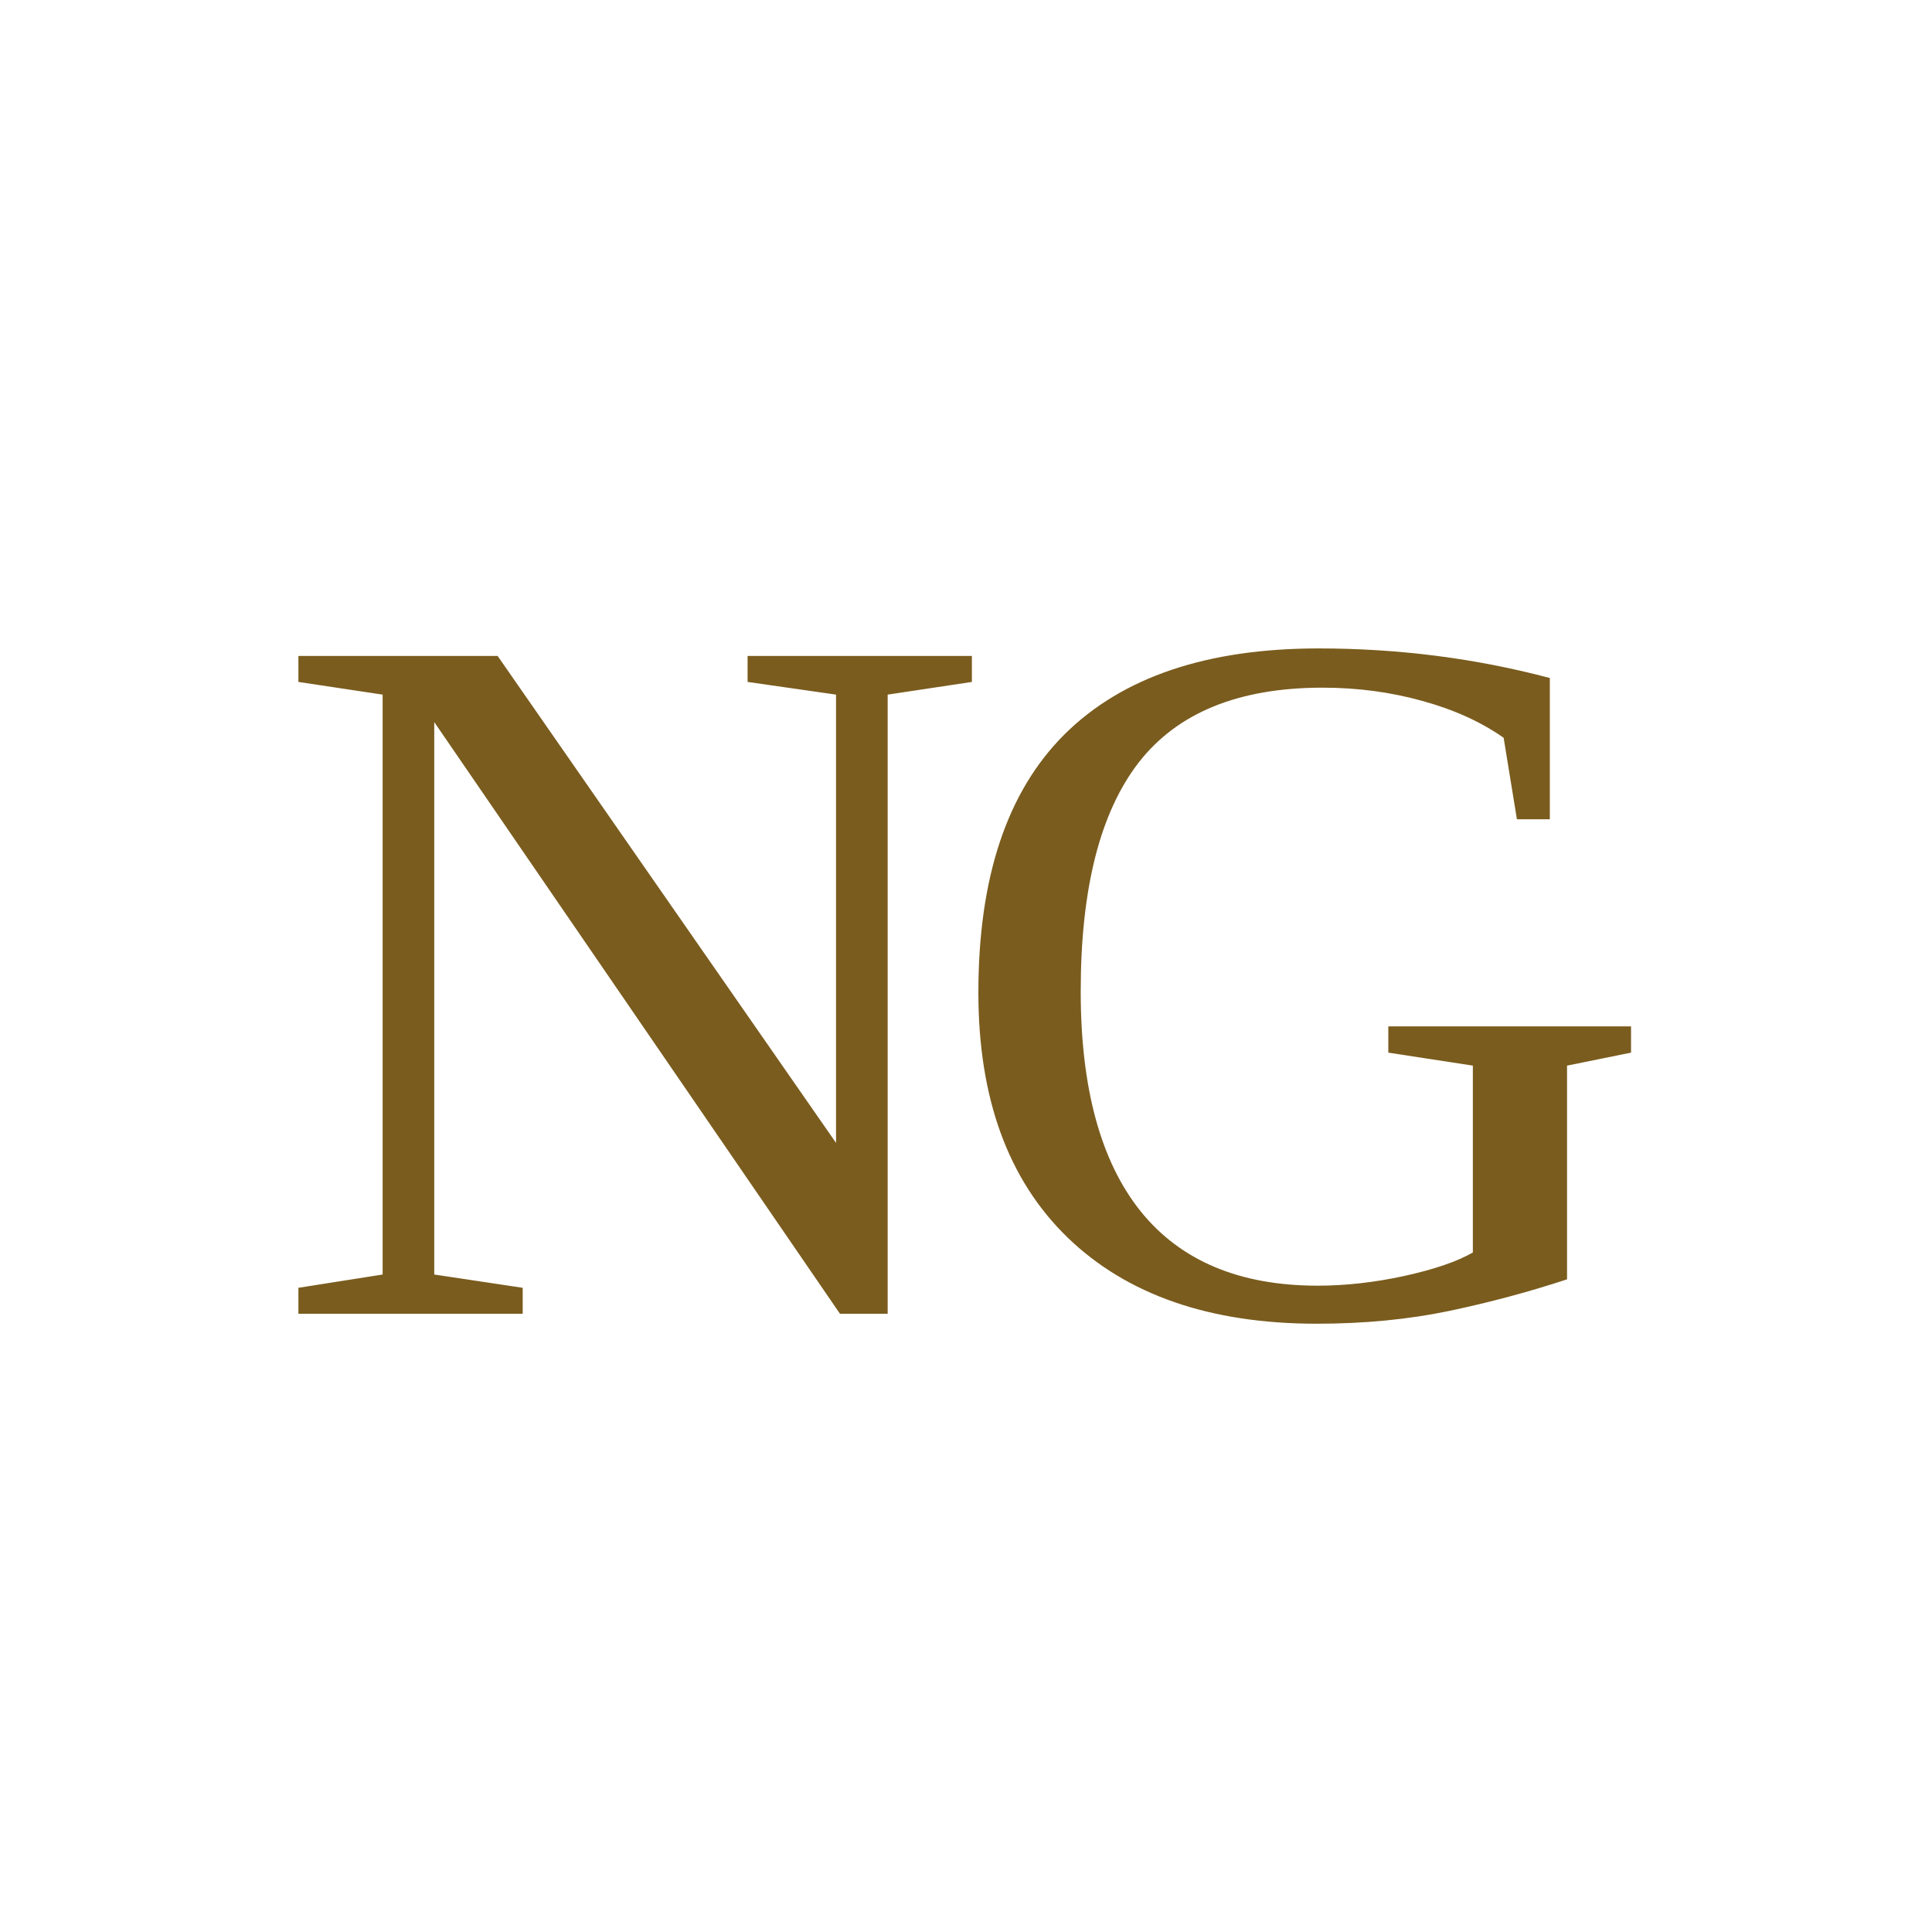
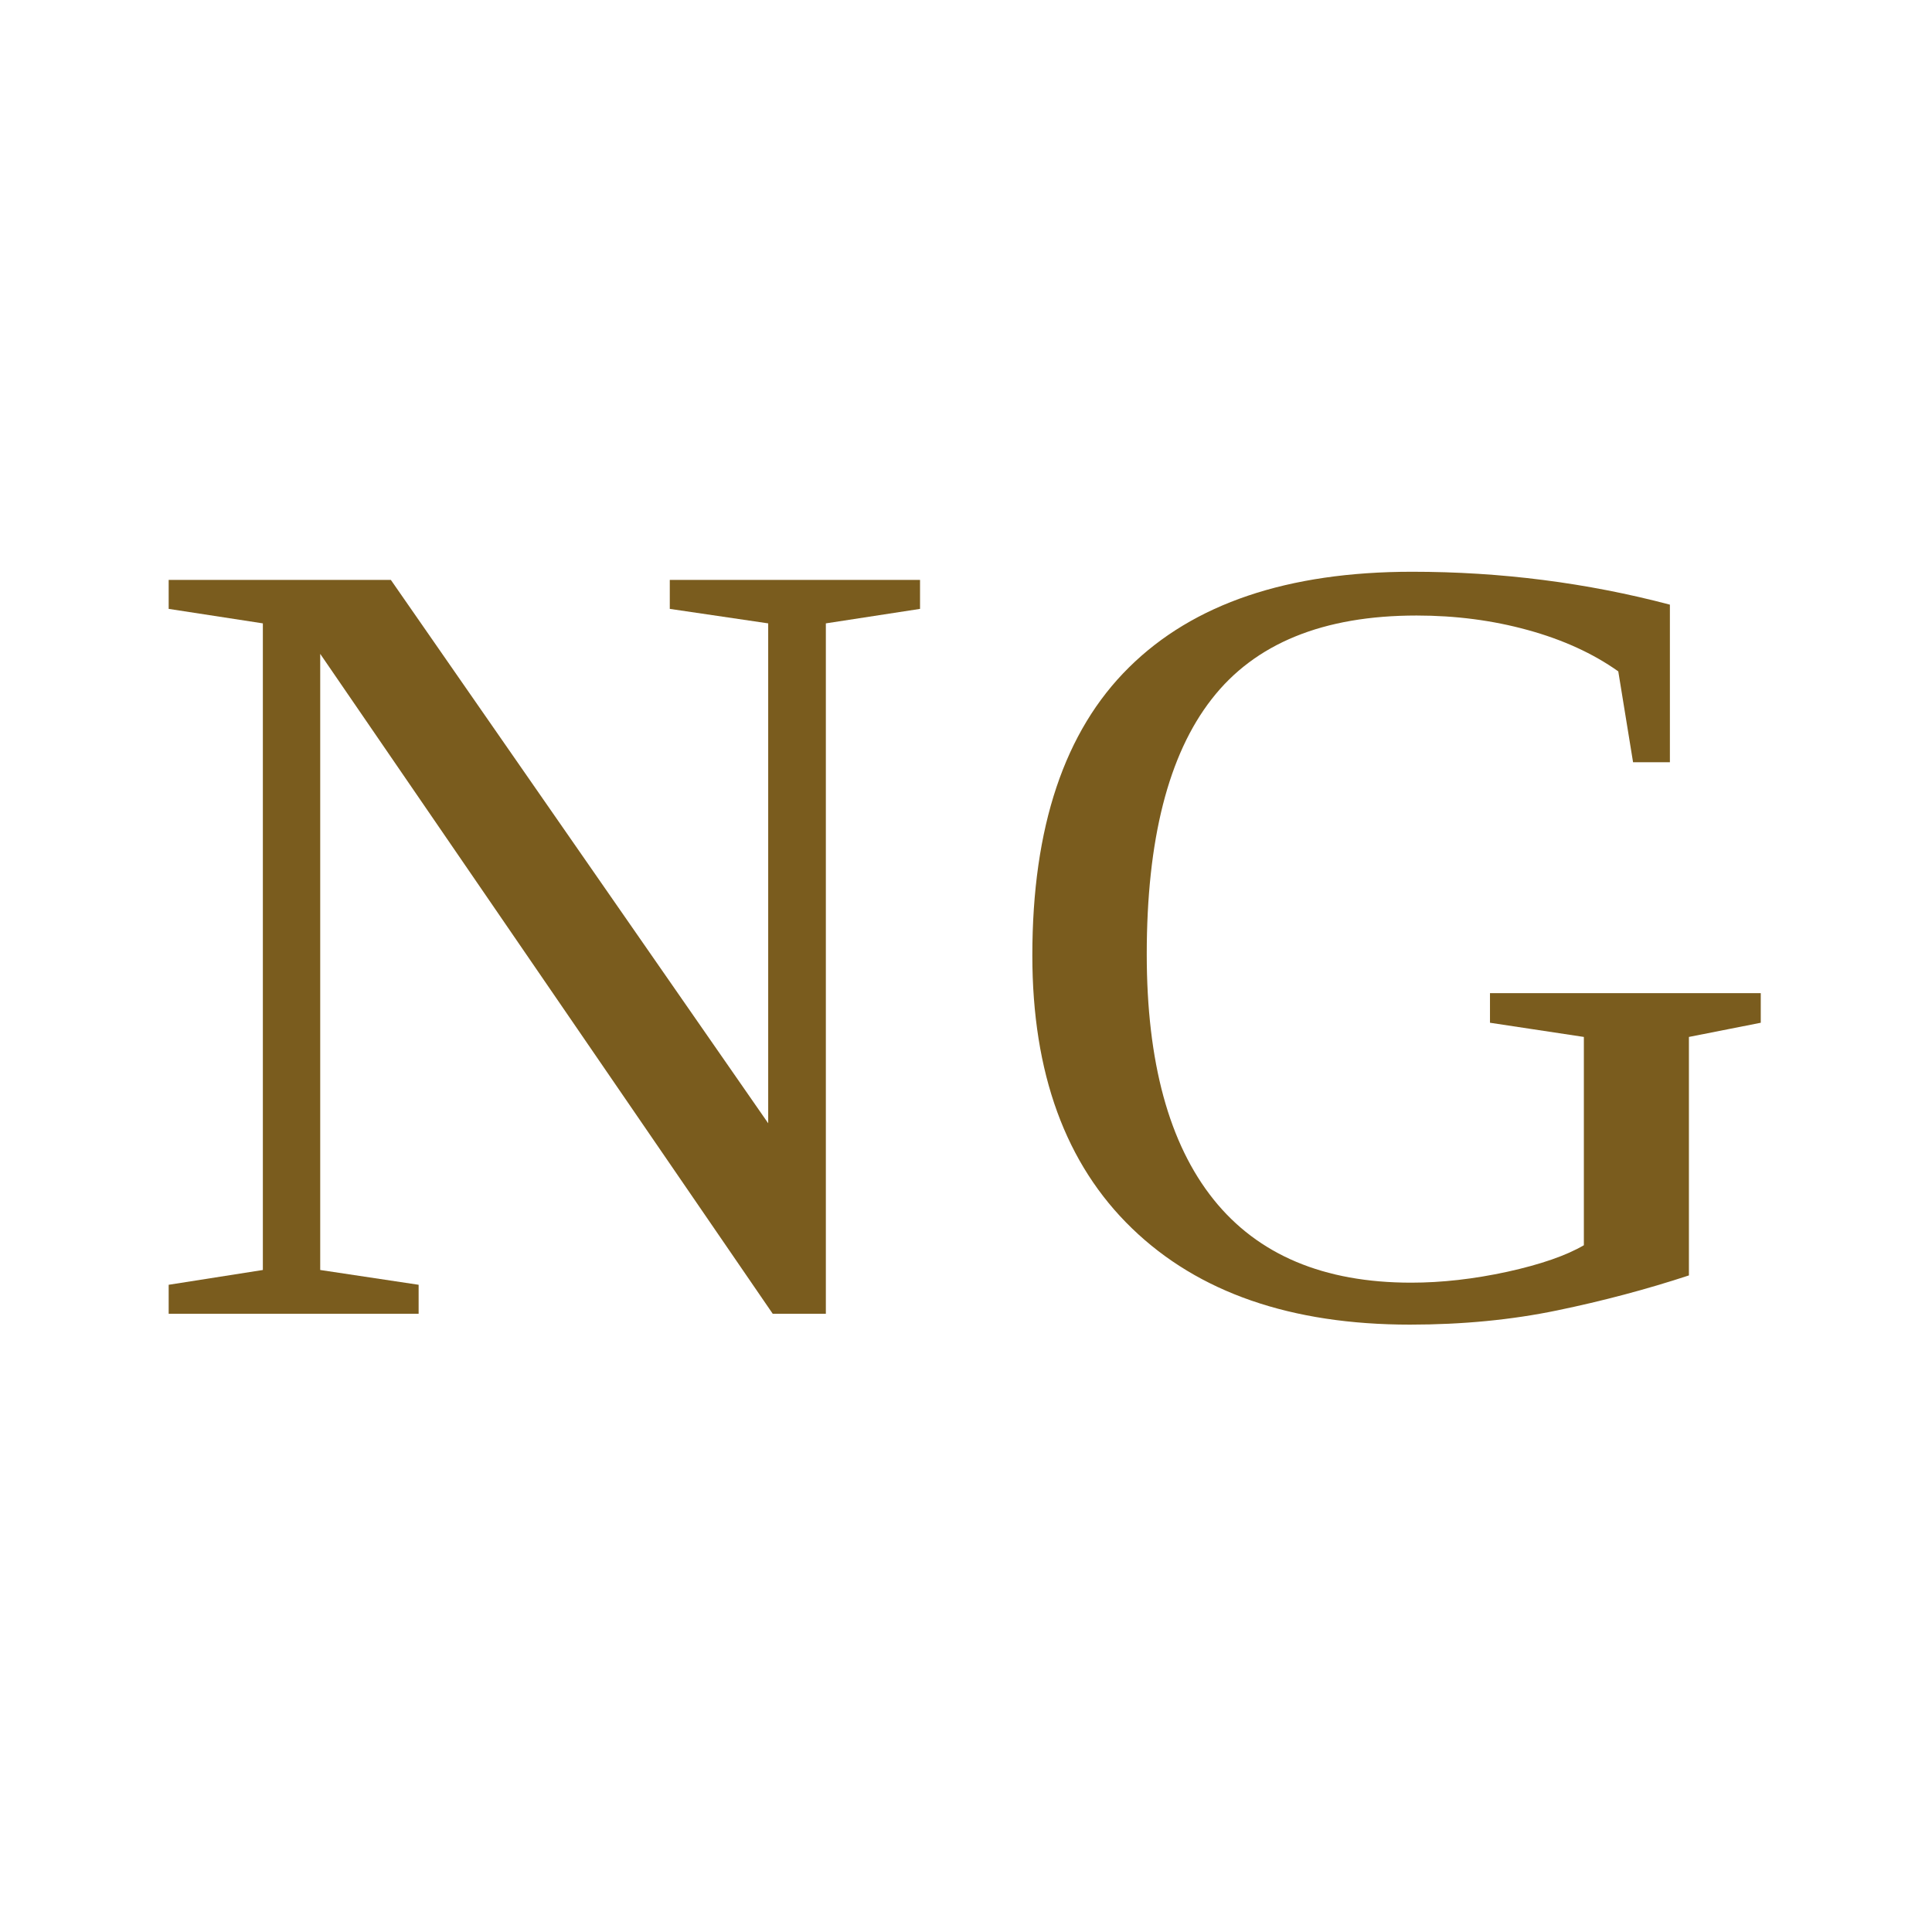
<svg xmlns="http://www.w3.org/2000/svg" viewBox="0 0 100 100">
  <rect width="100" height="100" fill="#ffffff" />
-   <text x="50" y="68" font-family="Georgia, 'Times New Roman', serif" font-size="52" font-weight="400" fill="#7a5c1e" text-anchor="middle" letter-spacing="-3">NG</text>
+   <text x="28" y="68" font-family="Georgia, 'Times New Roman', serif" font-size="58" font-weight="400" fill="#7a5c1e" text-anchor="middle" letter-spacing="0">N</text>
+   <text x="72" y="68" font-family="Georgia, 'Times New Roman', serif" font-size="58" font-weight="400" fill="#7a5c1e" text-anchor="middle" letter-spacing="0">G</text>
</svg>
